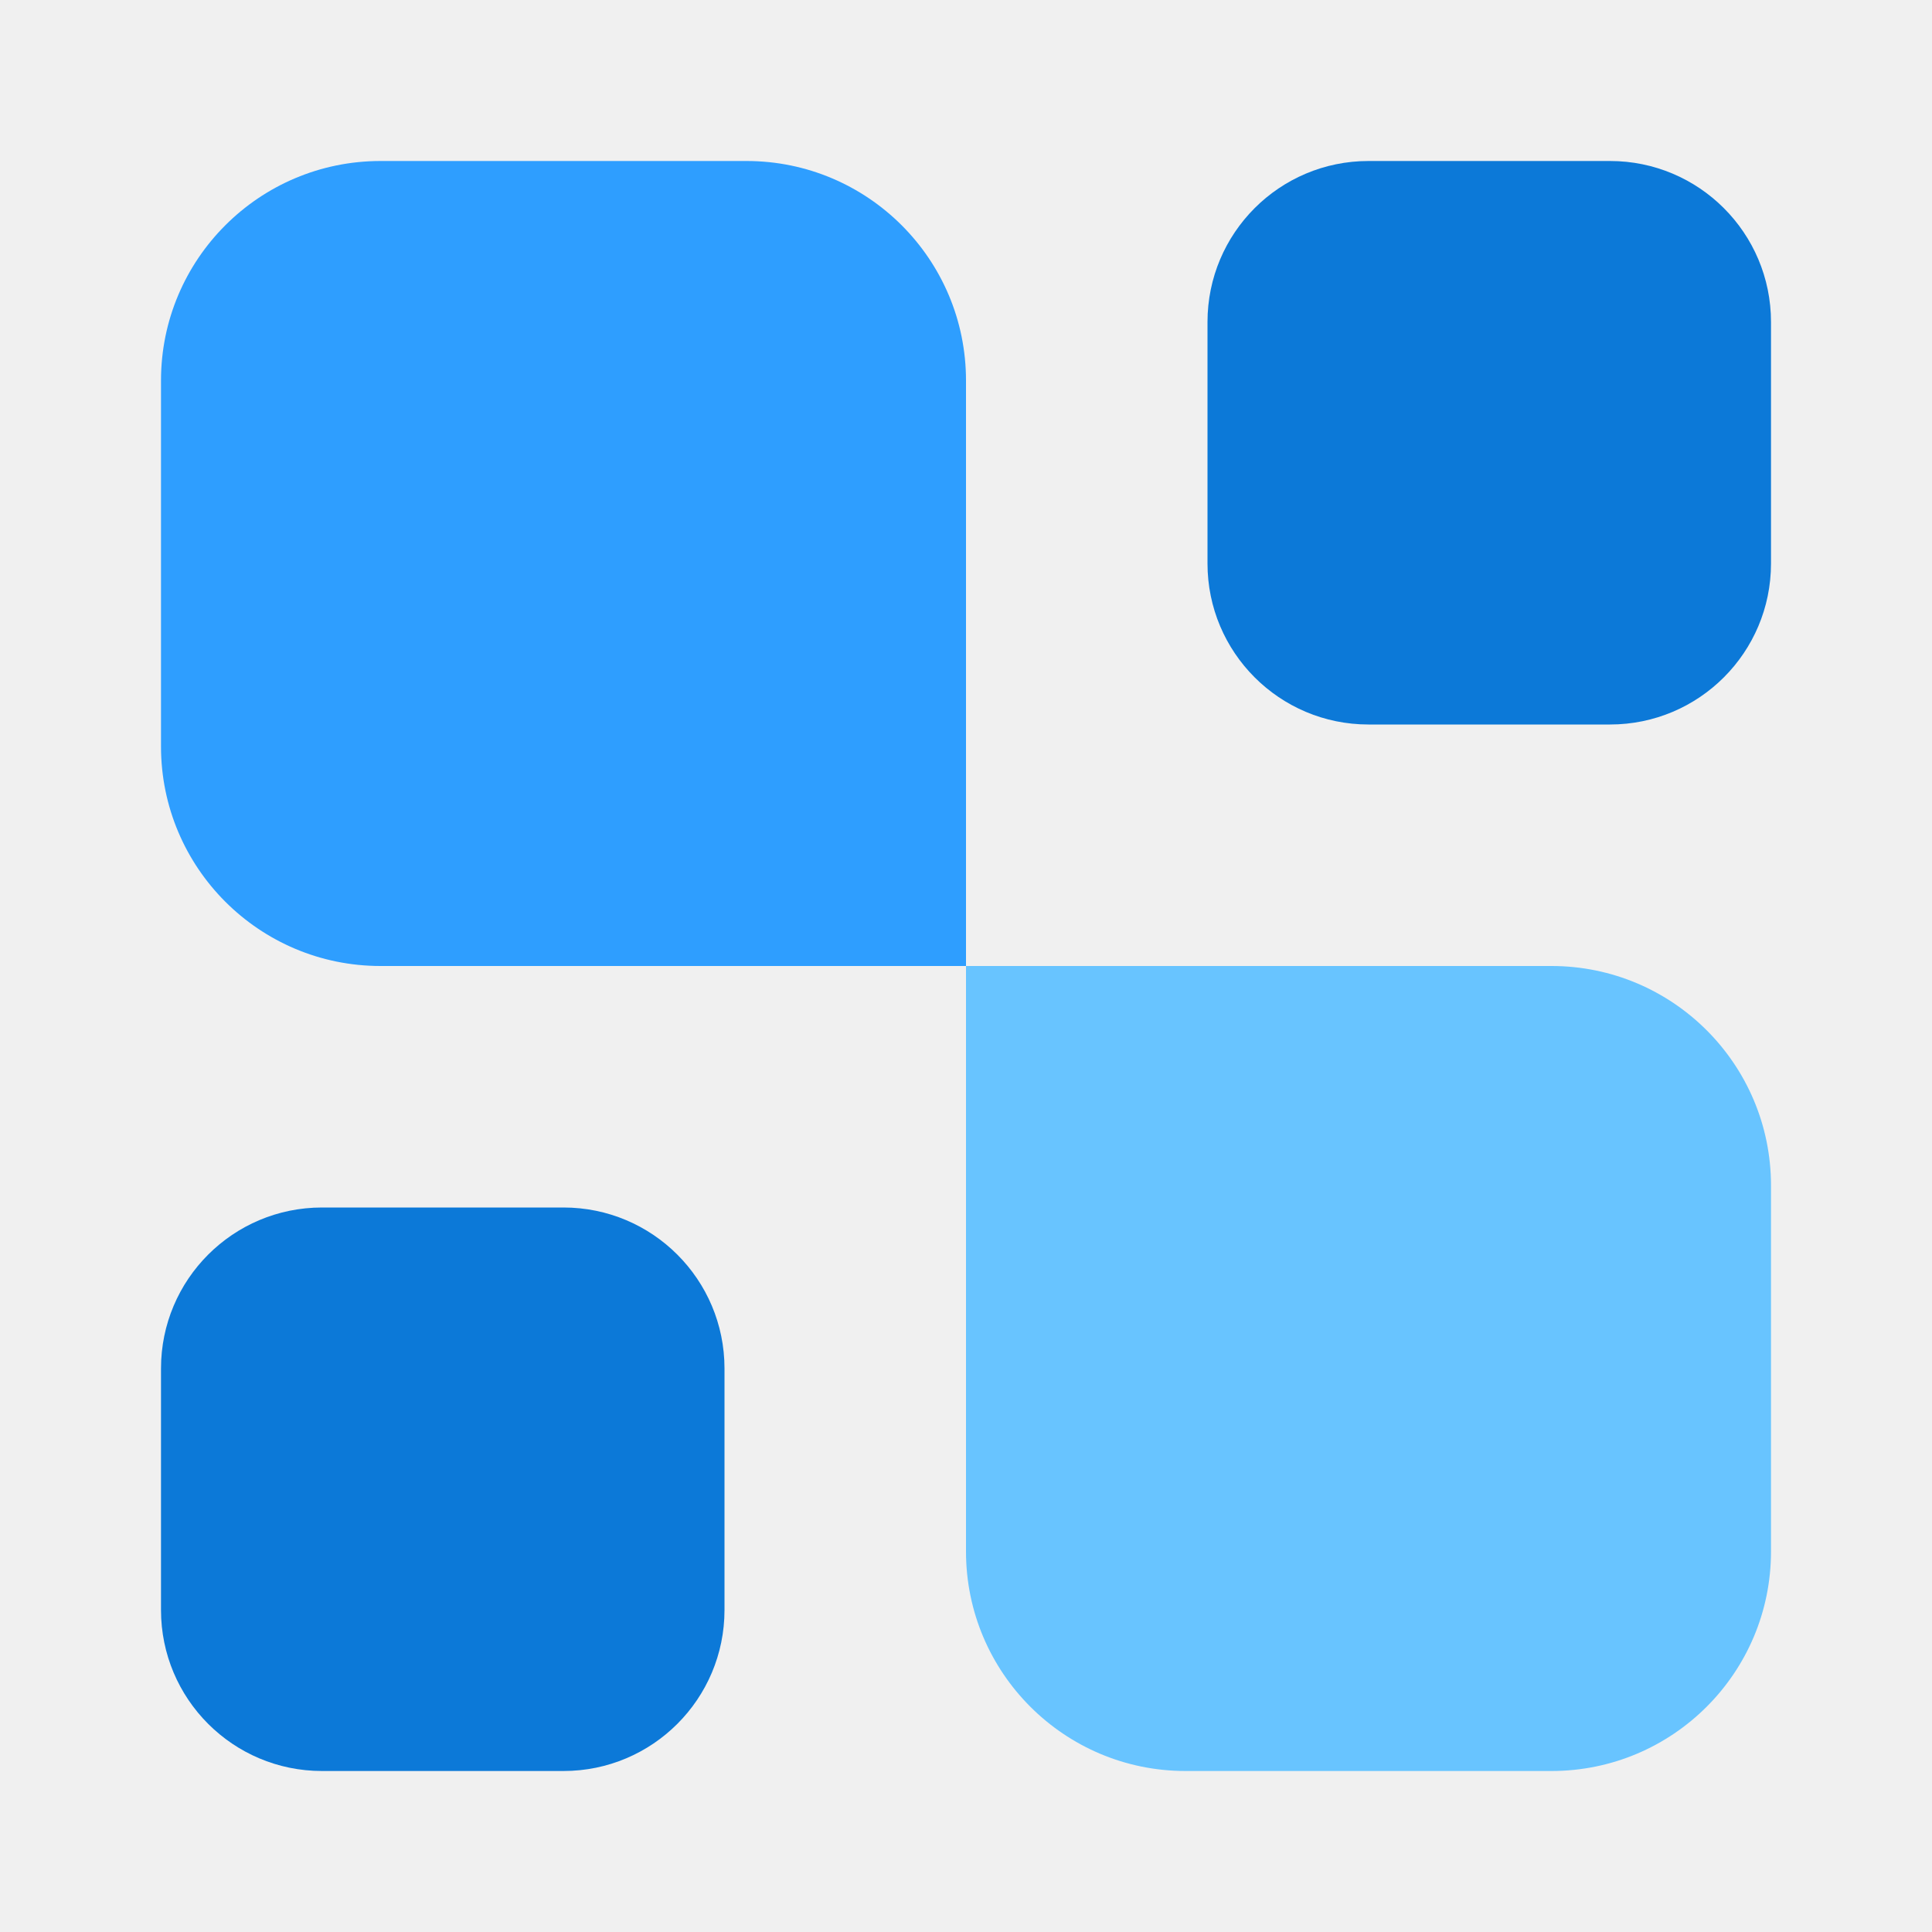
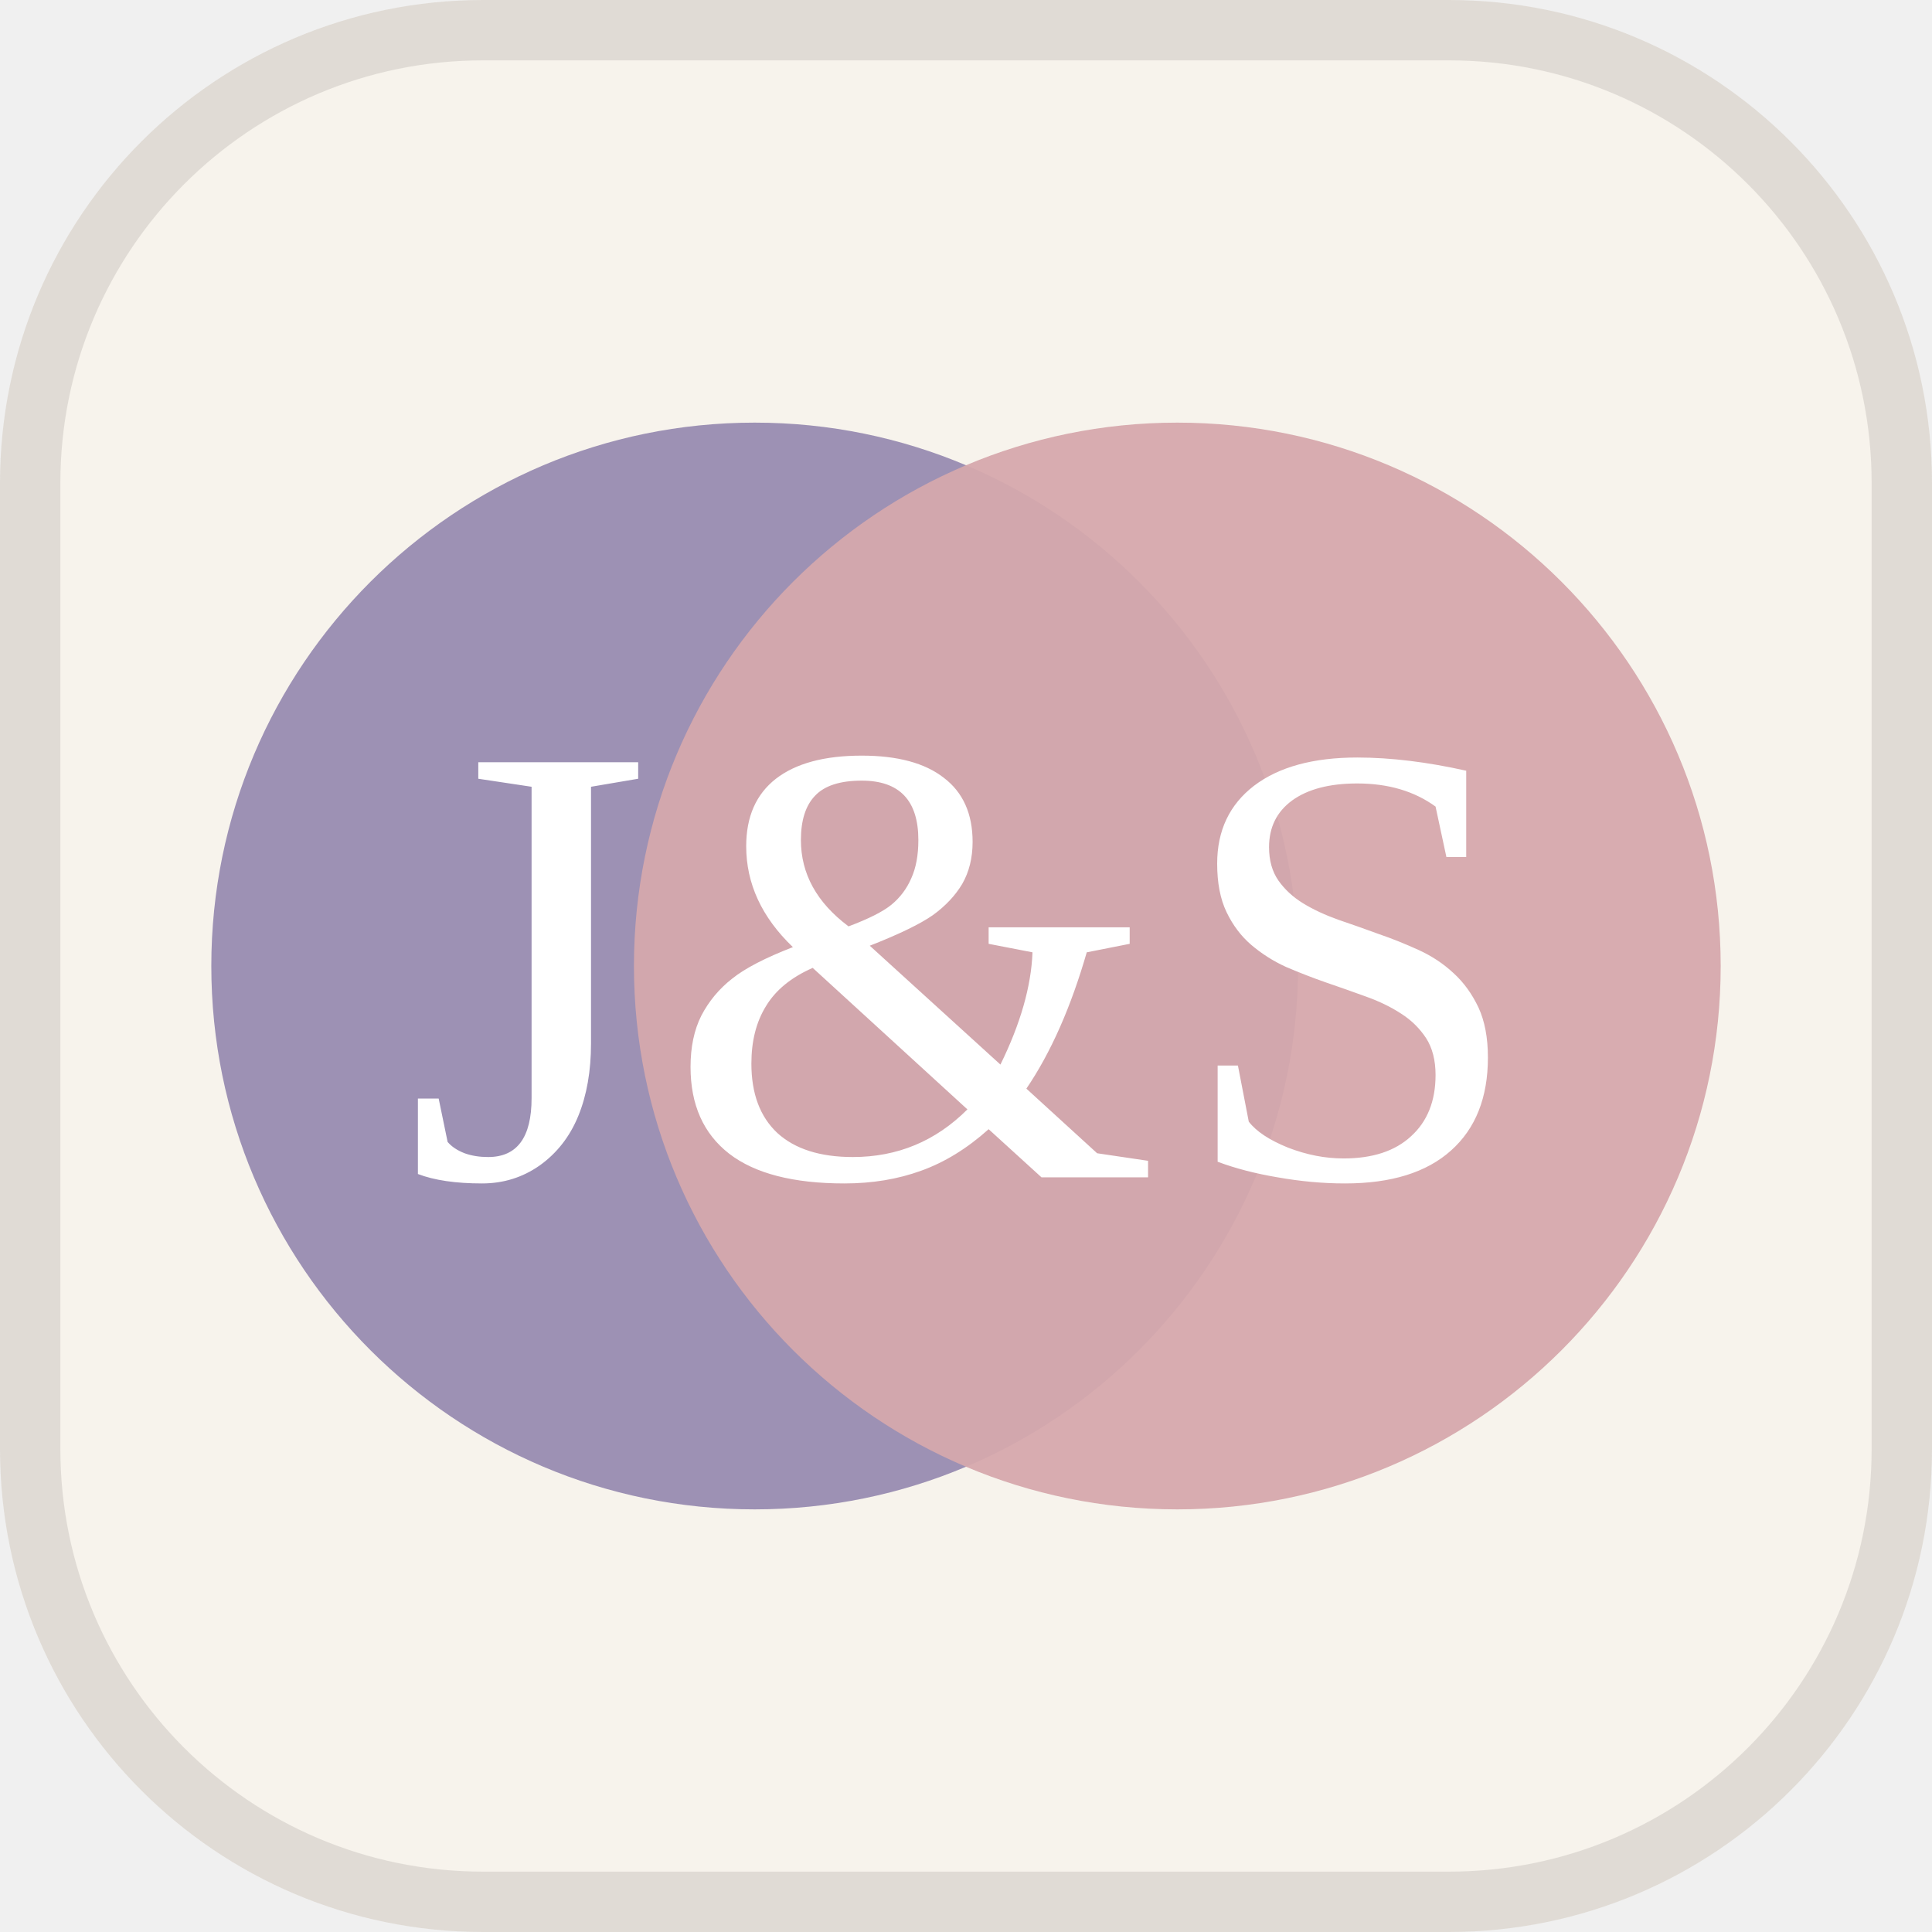
- <svg xmlns="http://www.w3.org/2000/svg" width="24" height="24" viewBox="0 0 24 24" fill="none">
-   <path d="M22 19.273C22 20.779 20.779 22 19.273 22H14.727C13.221 22 12 20.779 12 19.273V12H19.273C20.779 12 22 13.221 22 14.727V19.273Z" fill="#68C4FF" />
-   <path d="M20 2C21.105 2 22 2.895 22 4V7C22 8.105 21.105 9 20 9H17C15.895 9 15 8.105 15 7V4C15 2.895 15.895 2 17 2H20Z" fill="#0C79D8" />
-   <path d="M7 15C8.105 15 9 15.895 9 17V20C9 21.105 8.105 22 7 22H4C2.895 22 2 21.105 2 20V17C2 15.895 2.895 15 4 15H7Z" fill="#0C79D8" />
-   <path d="M12 12H4.727C3.221 12 2 10.779 2 9.273V4.727C2 3.221 3.221 2 4.727 2H9.273C10.779 2 12 3.221 12 4.727V12Z" fill="#2E9EFF" />
+ <svg xmlns="http://www.w3.org/2000/svg" width="64" height="64" viewBox="0 0 64 64" fill="none">
+   <rect width="64" height="64" rx="16" fill="#F7F3EC" />
+   <circle cx="25" cy="32" r="18" fill="#9D91B4" />
+   <circle cx="39" cy="32" r="18" fill="#D5A8AC" fill-opacity="0.94" />
+   <rect x="1" y="1" width="62" height="62" rx="15" stroke="#332E2A" stroke-opacity="0.12" stroke-width="2" />
+   <text x="32" y="39" fill="white" text-anchor="middle" font-family="Georgia, 'Times New Roman', serif" font-size="21" letter-spacing="0.5">J&amp;S</text>
</svg>
